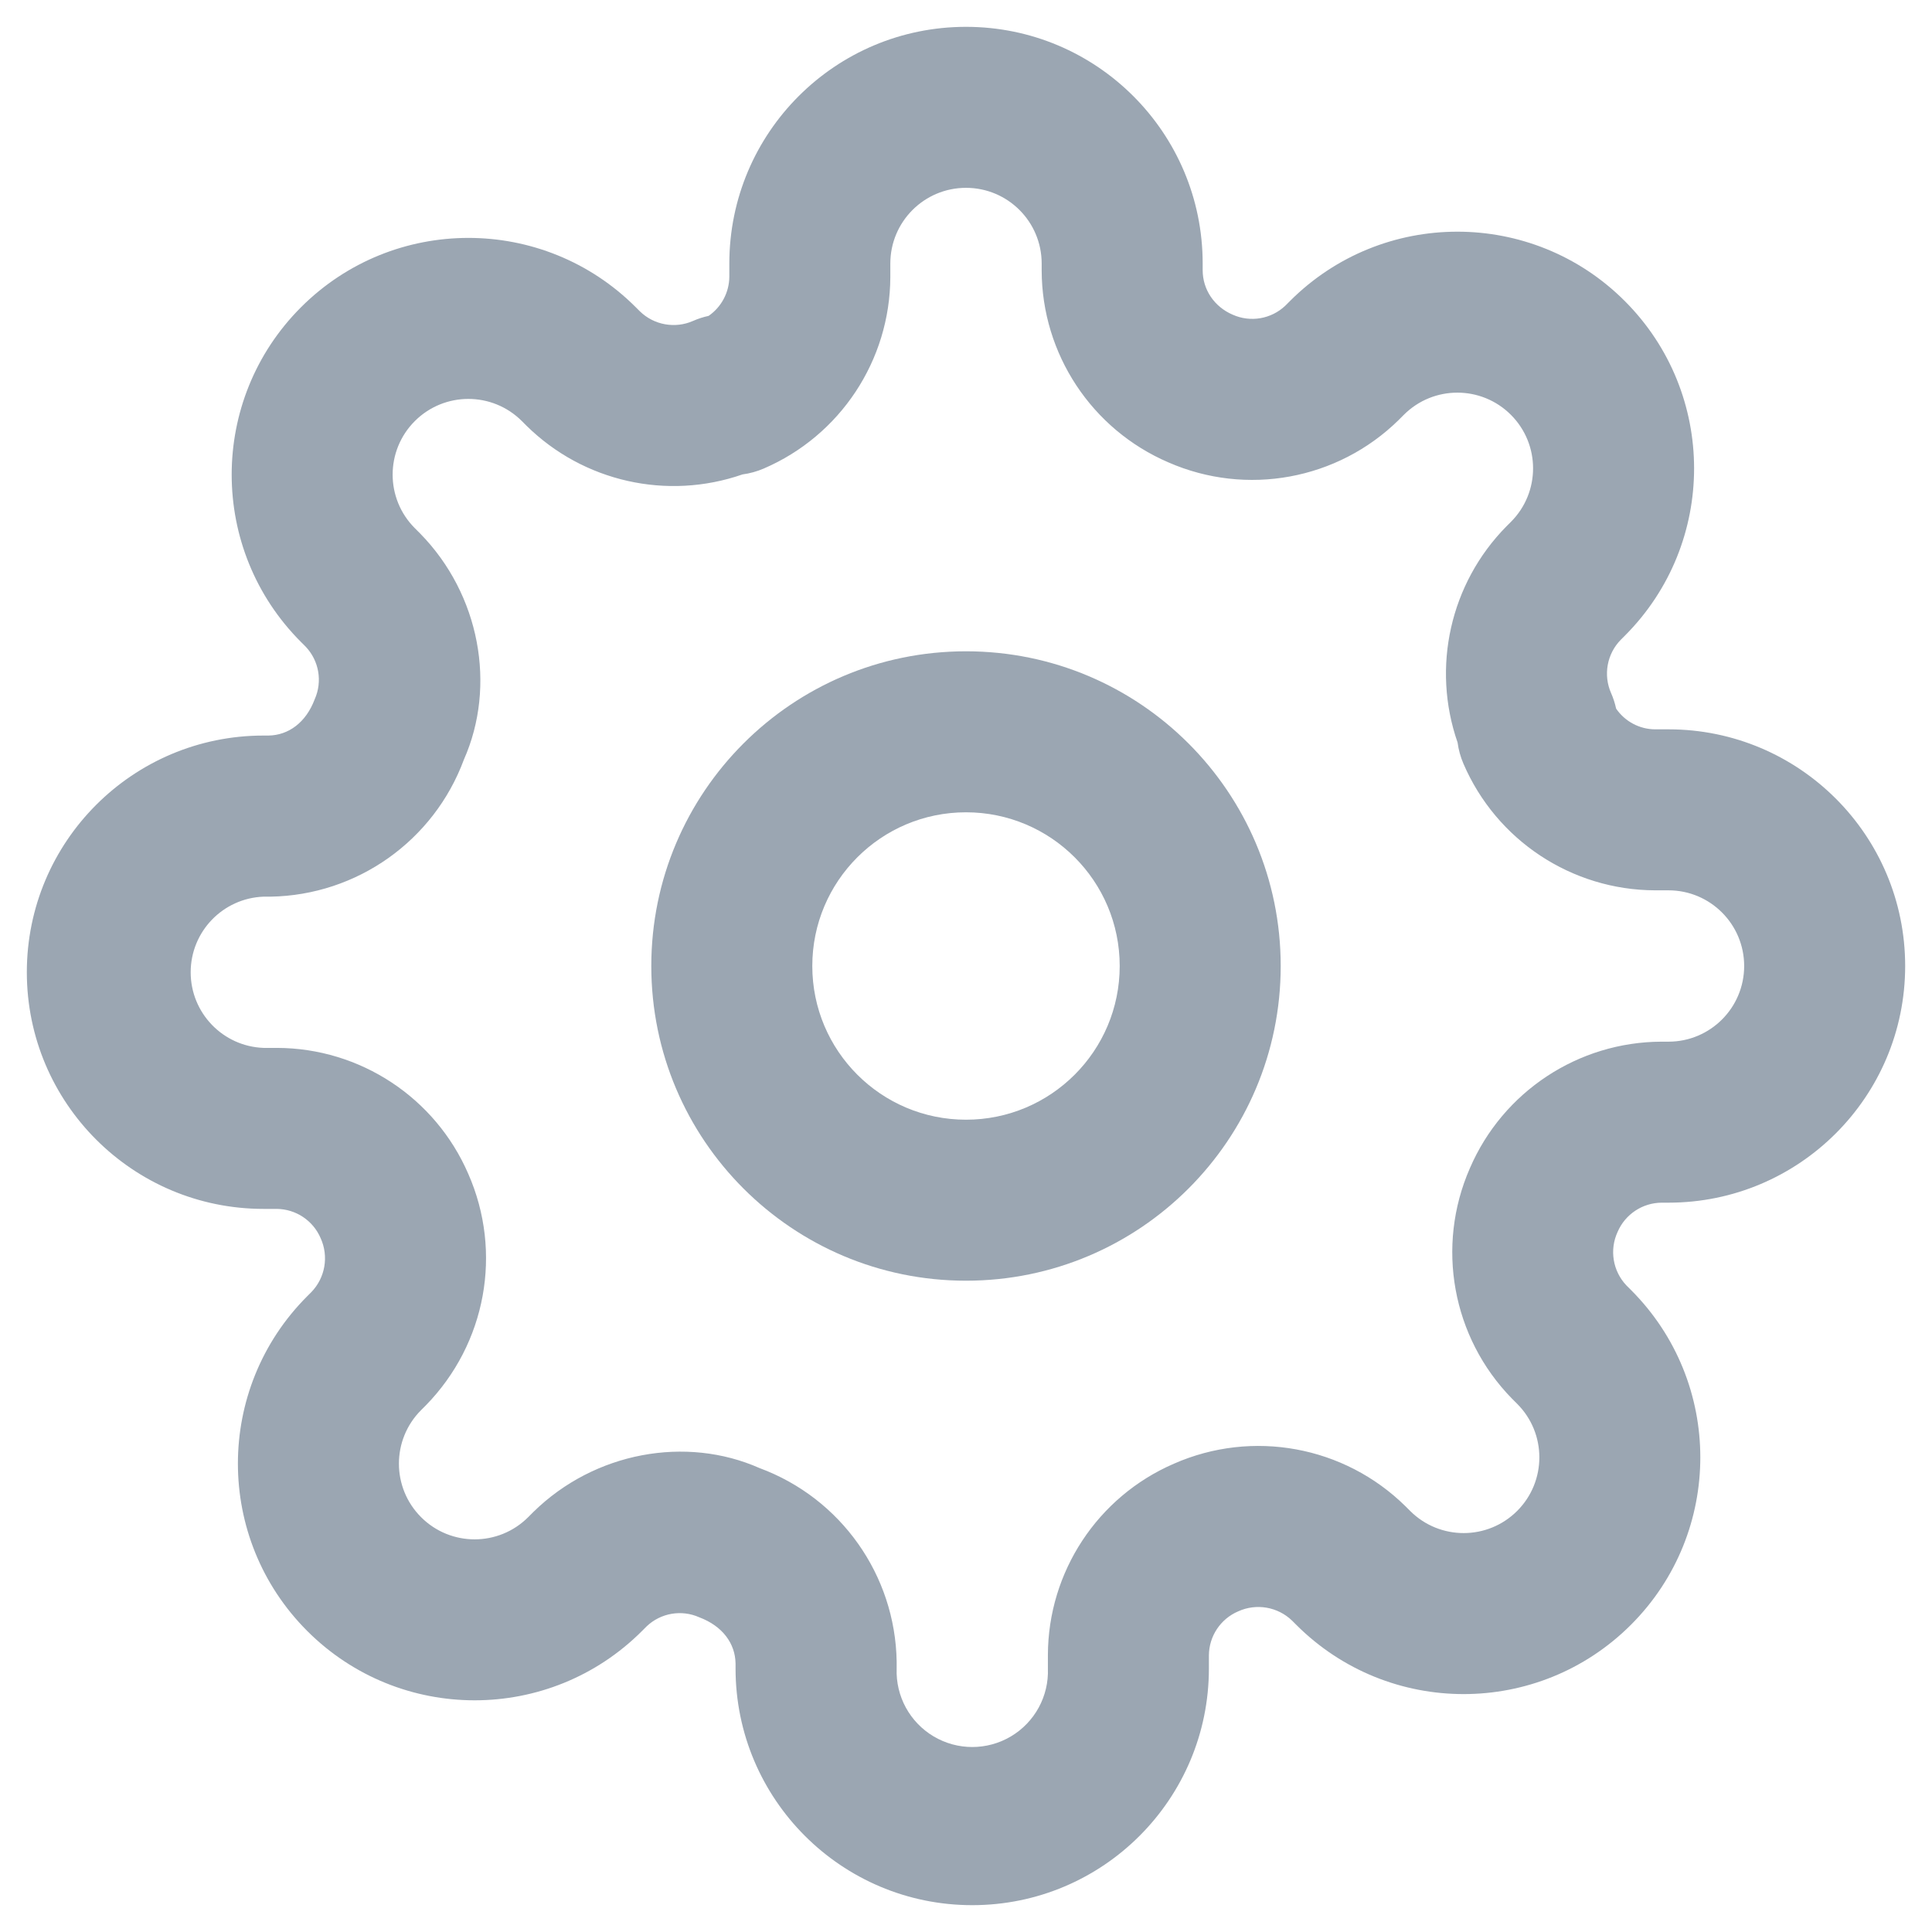
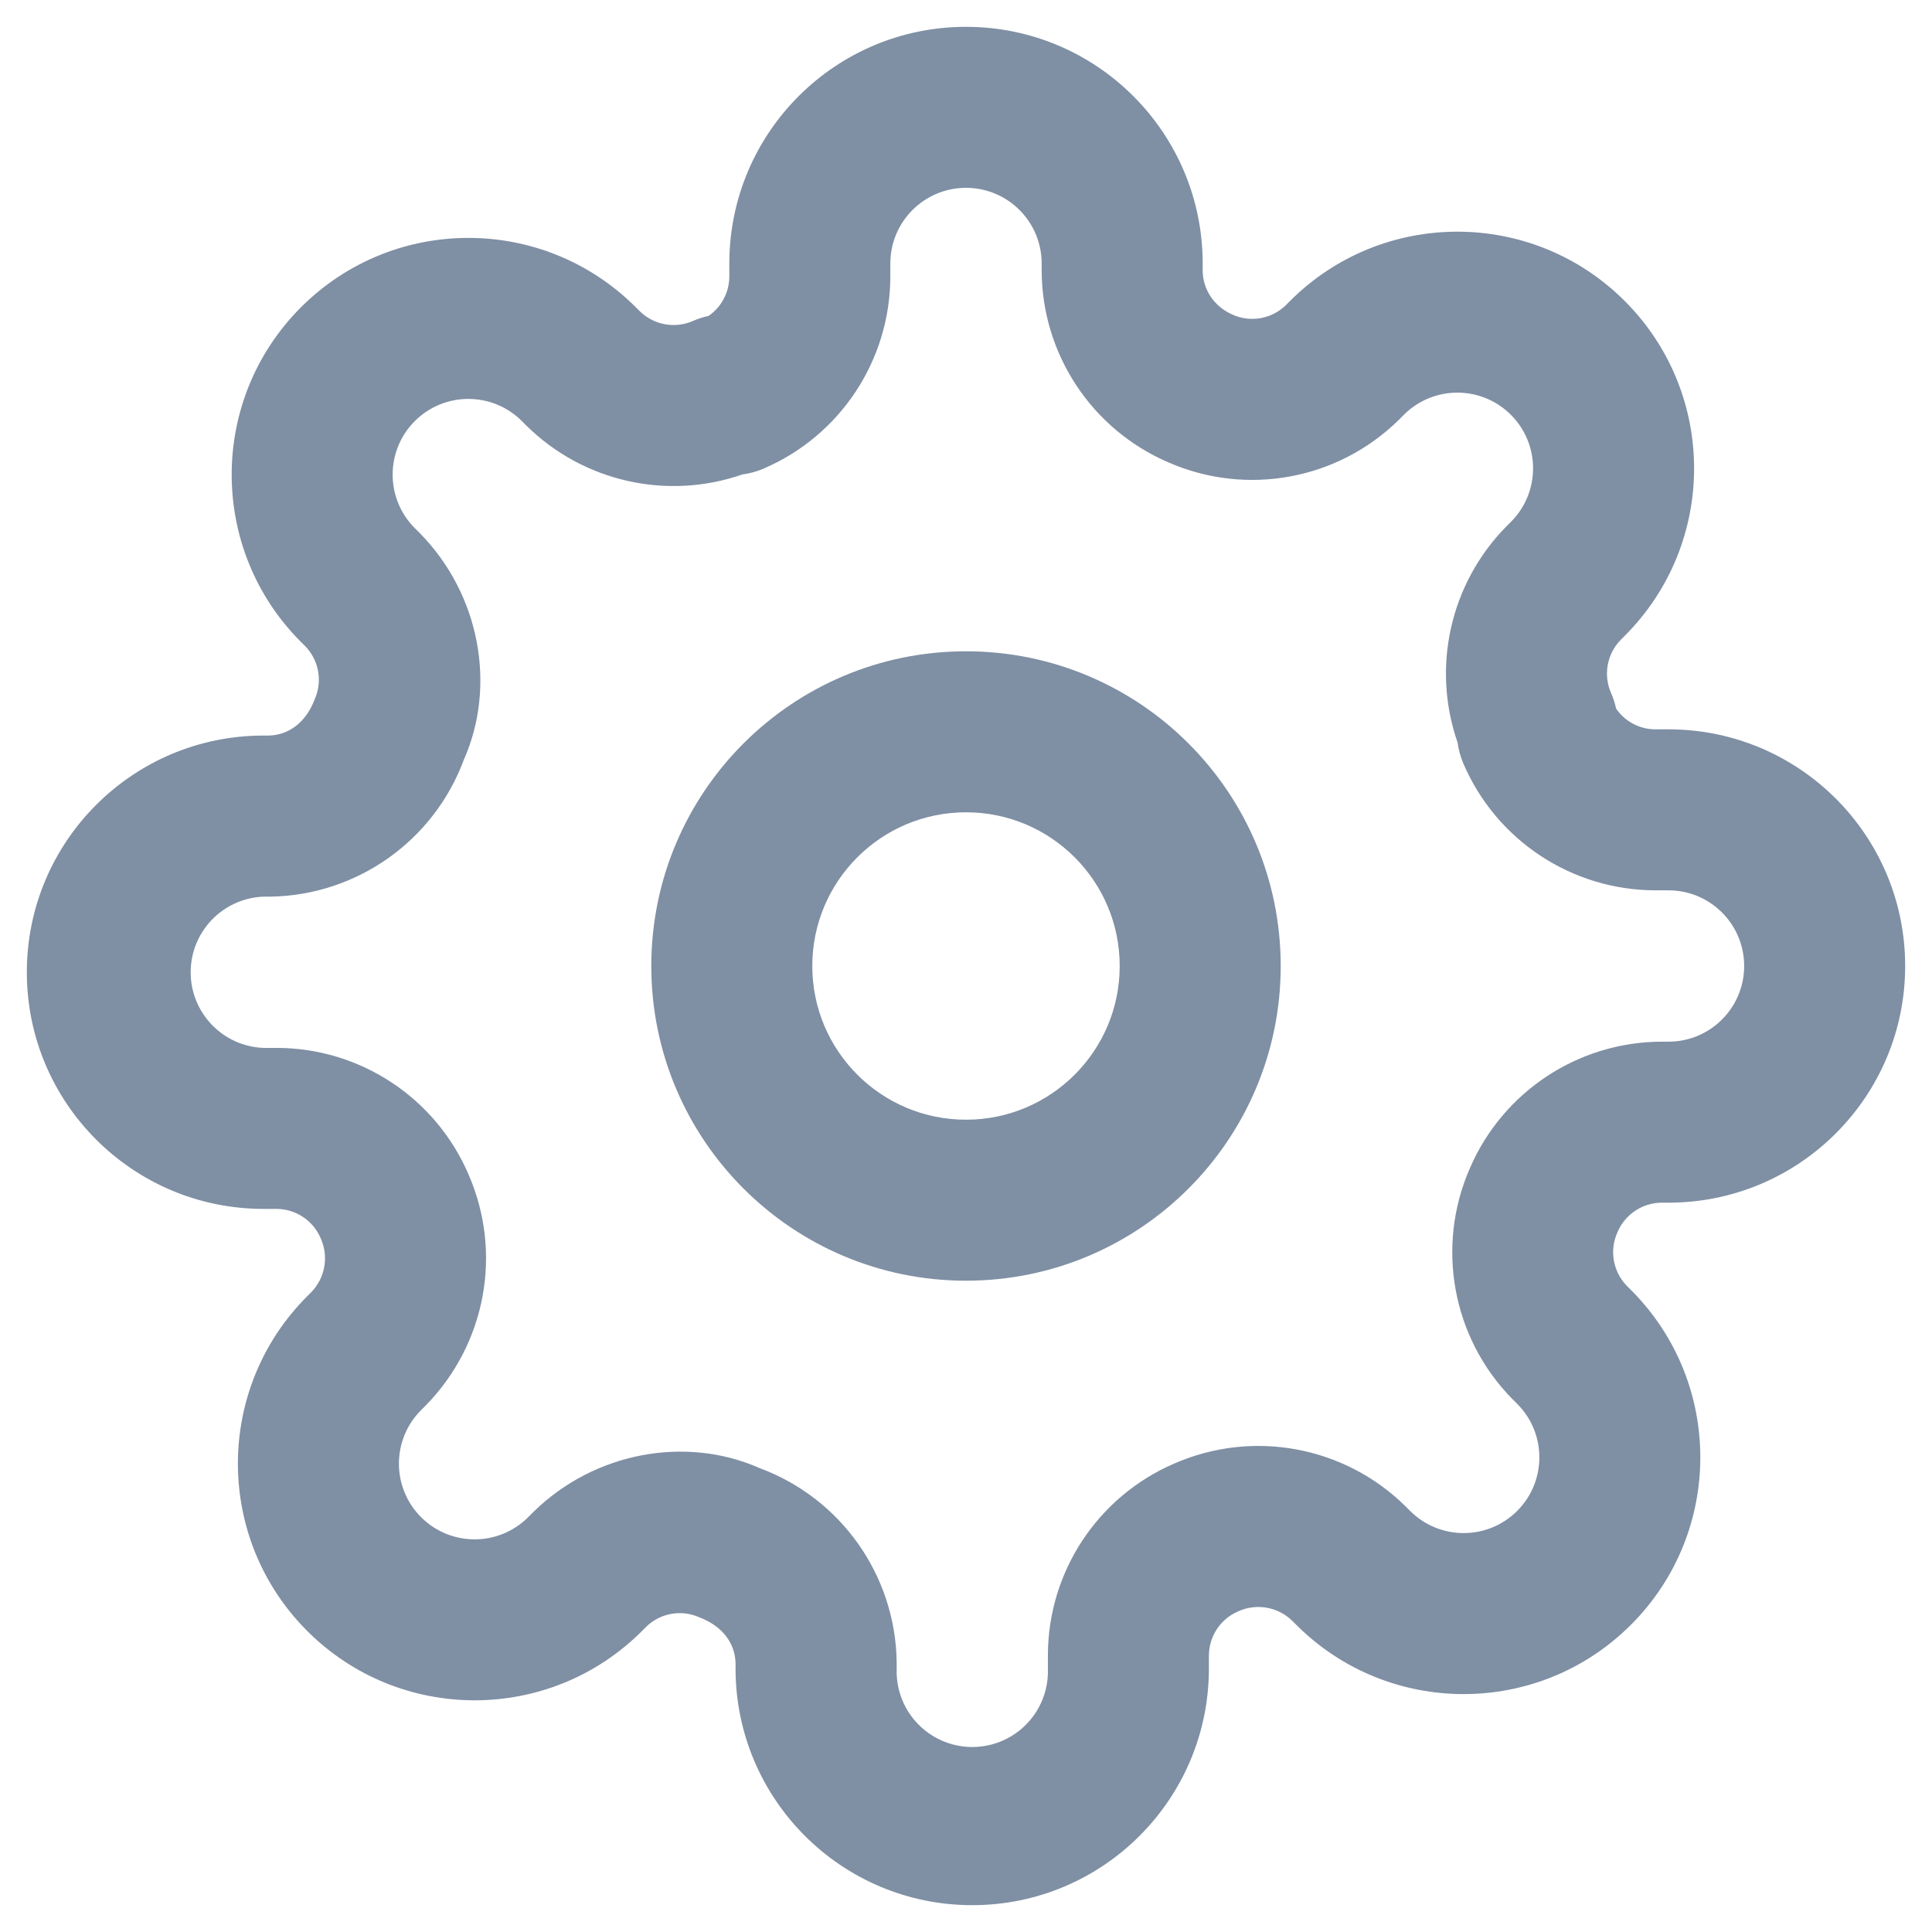
<svg xmlns="http://www.w3.org/2000/svg" width="18" height="18" viewBox="0 0 18 18">
-   <g fill="#9BA6B2" fill-rule="nonzero">
+   <g fill="#7F8FA4" fill-rule="nonzero">
    <path d="M9 11.932a2.932 2.932 0 1 0 0-5.864 2.932 2.932 0 0 0 0 5.864zm0-1.5a1.432 1.432 0 1 1 0-2.864 1.432 1.432 0 0 1 0 2.864z" />
    <path d="M15.422 6.795h.123a2.205 2.205 0 1 1 0 4.41h-.062a.45.45 0 0 0-.412.272.45.45 0 0 0 .081.498l.043.043a2.205 2.205 0 1 1-3.118 3.12l-.038-.038a.453.453 0 0 0-.504-.087.449.449 0 0 0-.272.409v.123a2.205 2.205 0 1 1-4.41 0v-.047c-.003-.185-.12-.348-.338-.43a.447.447 0 0 0-.49.084l-.043.043a2.205 2.205 0 1 1-3.12-3.118l.038-.038a.453.453 0 0 0 .087-.504.449.449 0 0 0-.409-.272h-.123a2.205 2.205 0 1 1 0-4.41h.047c.185-.003.348-.12.43-.338a.447.447 0 0 0-.084-.49l-.043-.043a2.205 2.205 0 1 1 3.118-3.12l.038.038a.45.45 0 0 0 .496.09.75.75 0 0 1 .145-.047.448.448 0 0 0 .193-.365v-.123a2.205 2.205 0 0 1 4.41 0v.062c0 .18.107.341.28.415a.447.447 0 0 0 .49-.084l.043-.043a2.205 2.205 0 1 1 3.12 3.118l-.038.038a.45.45 0 0 0-.09.496.75.75 0 0 1 .047.145c.082.12.219.193.365.193zm.058 2.91h.065a.705.705 0 1 0 0-1.41h-.126a1.95 1.95 0 0 1-1.785-1.181.75.75 0 0 1-.054-.196 1.954 1.954 0 0 1 .453-2.012l.044-.044a.705.705 0 1 0-.998-.997l-.05.05a1.947 1.947 0 0 1-2.143.393A1.951 1.951 0 0 1 9.705 2.52v-.065a.705.705 0 1 0-1.41 0v.126a1.95 1.95 0 0 1-1.181 1.785.75.75 0 0 1-.196.054 1.954 1.954 0 0 1-2.012-.453l-.044-.044a.705.705 0 1 0-.997.998l.05.05c.557.569.711 1.42.407 2.106A1.956 1.956 0 0 1 2.52 8.354h-.065a.705.705 0 0 0 0 1.409h.126a1.947 1.947 0 0 1 1.782 1.174c.321.73.167 1.581-.396 2.157l-.044.044a.705.705 0 1 0 .998.997l.05-.05c.569-.557 1.42-.711 2.106-.407a1.956 1.956 0 0 1 1.277 1.802v.065a.705.705 0 1 0 1.409 0v-.126a1.947 1.947 0 0 1 1.174-1.782 1.953 1.953 0 0 1 2.157.396l.044.044a.705.705 0 1 0 .997-.998l-.05-.05a1.95 1.95 0 0 1-.39-2.146 1.951 1.951 0 0 1 1.785-1.178z" />
  </g>
</svg>
